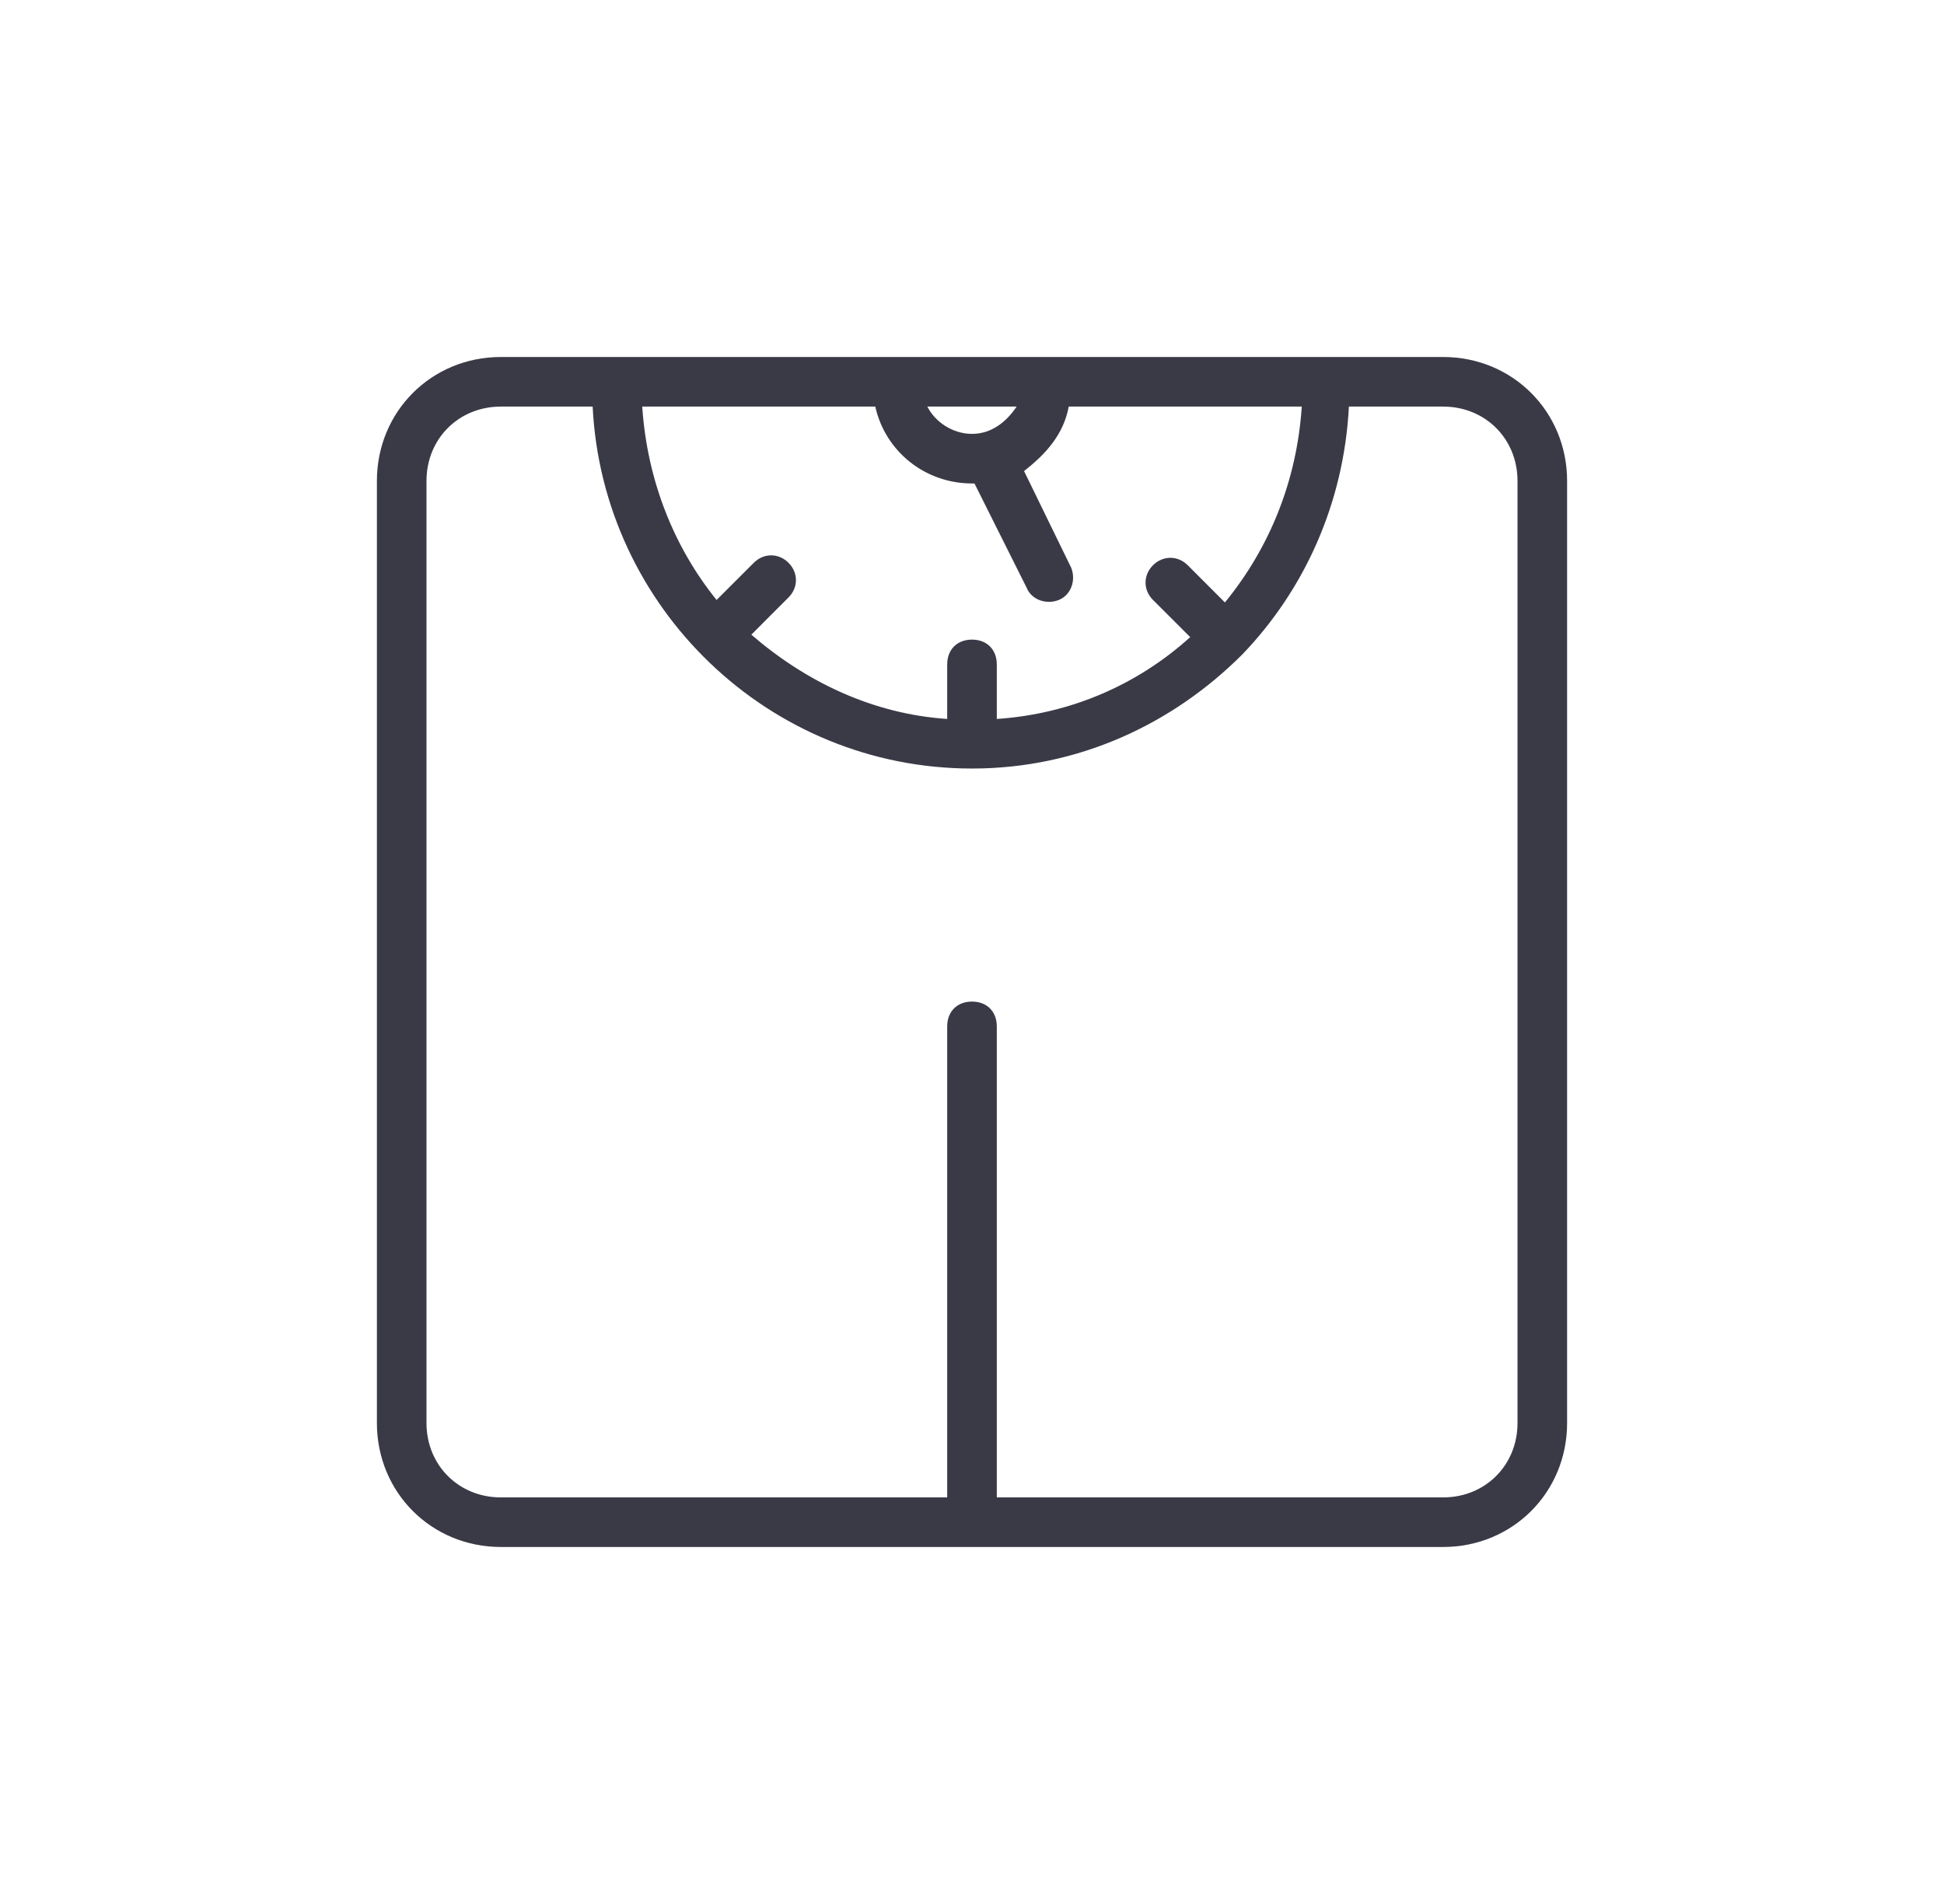
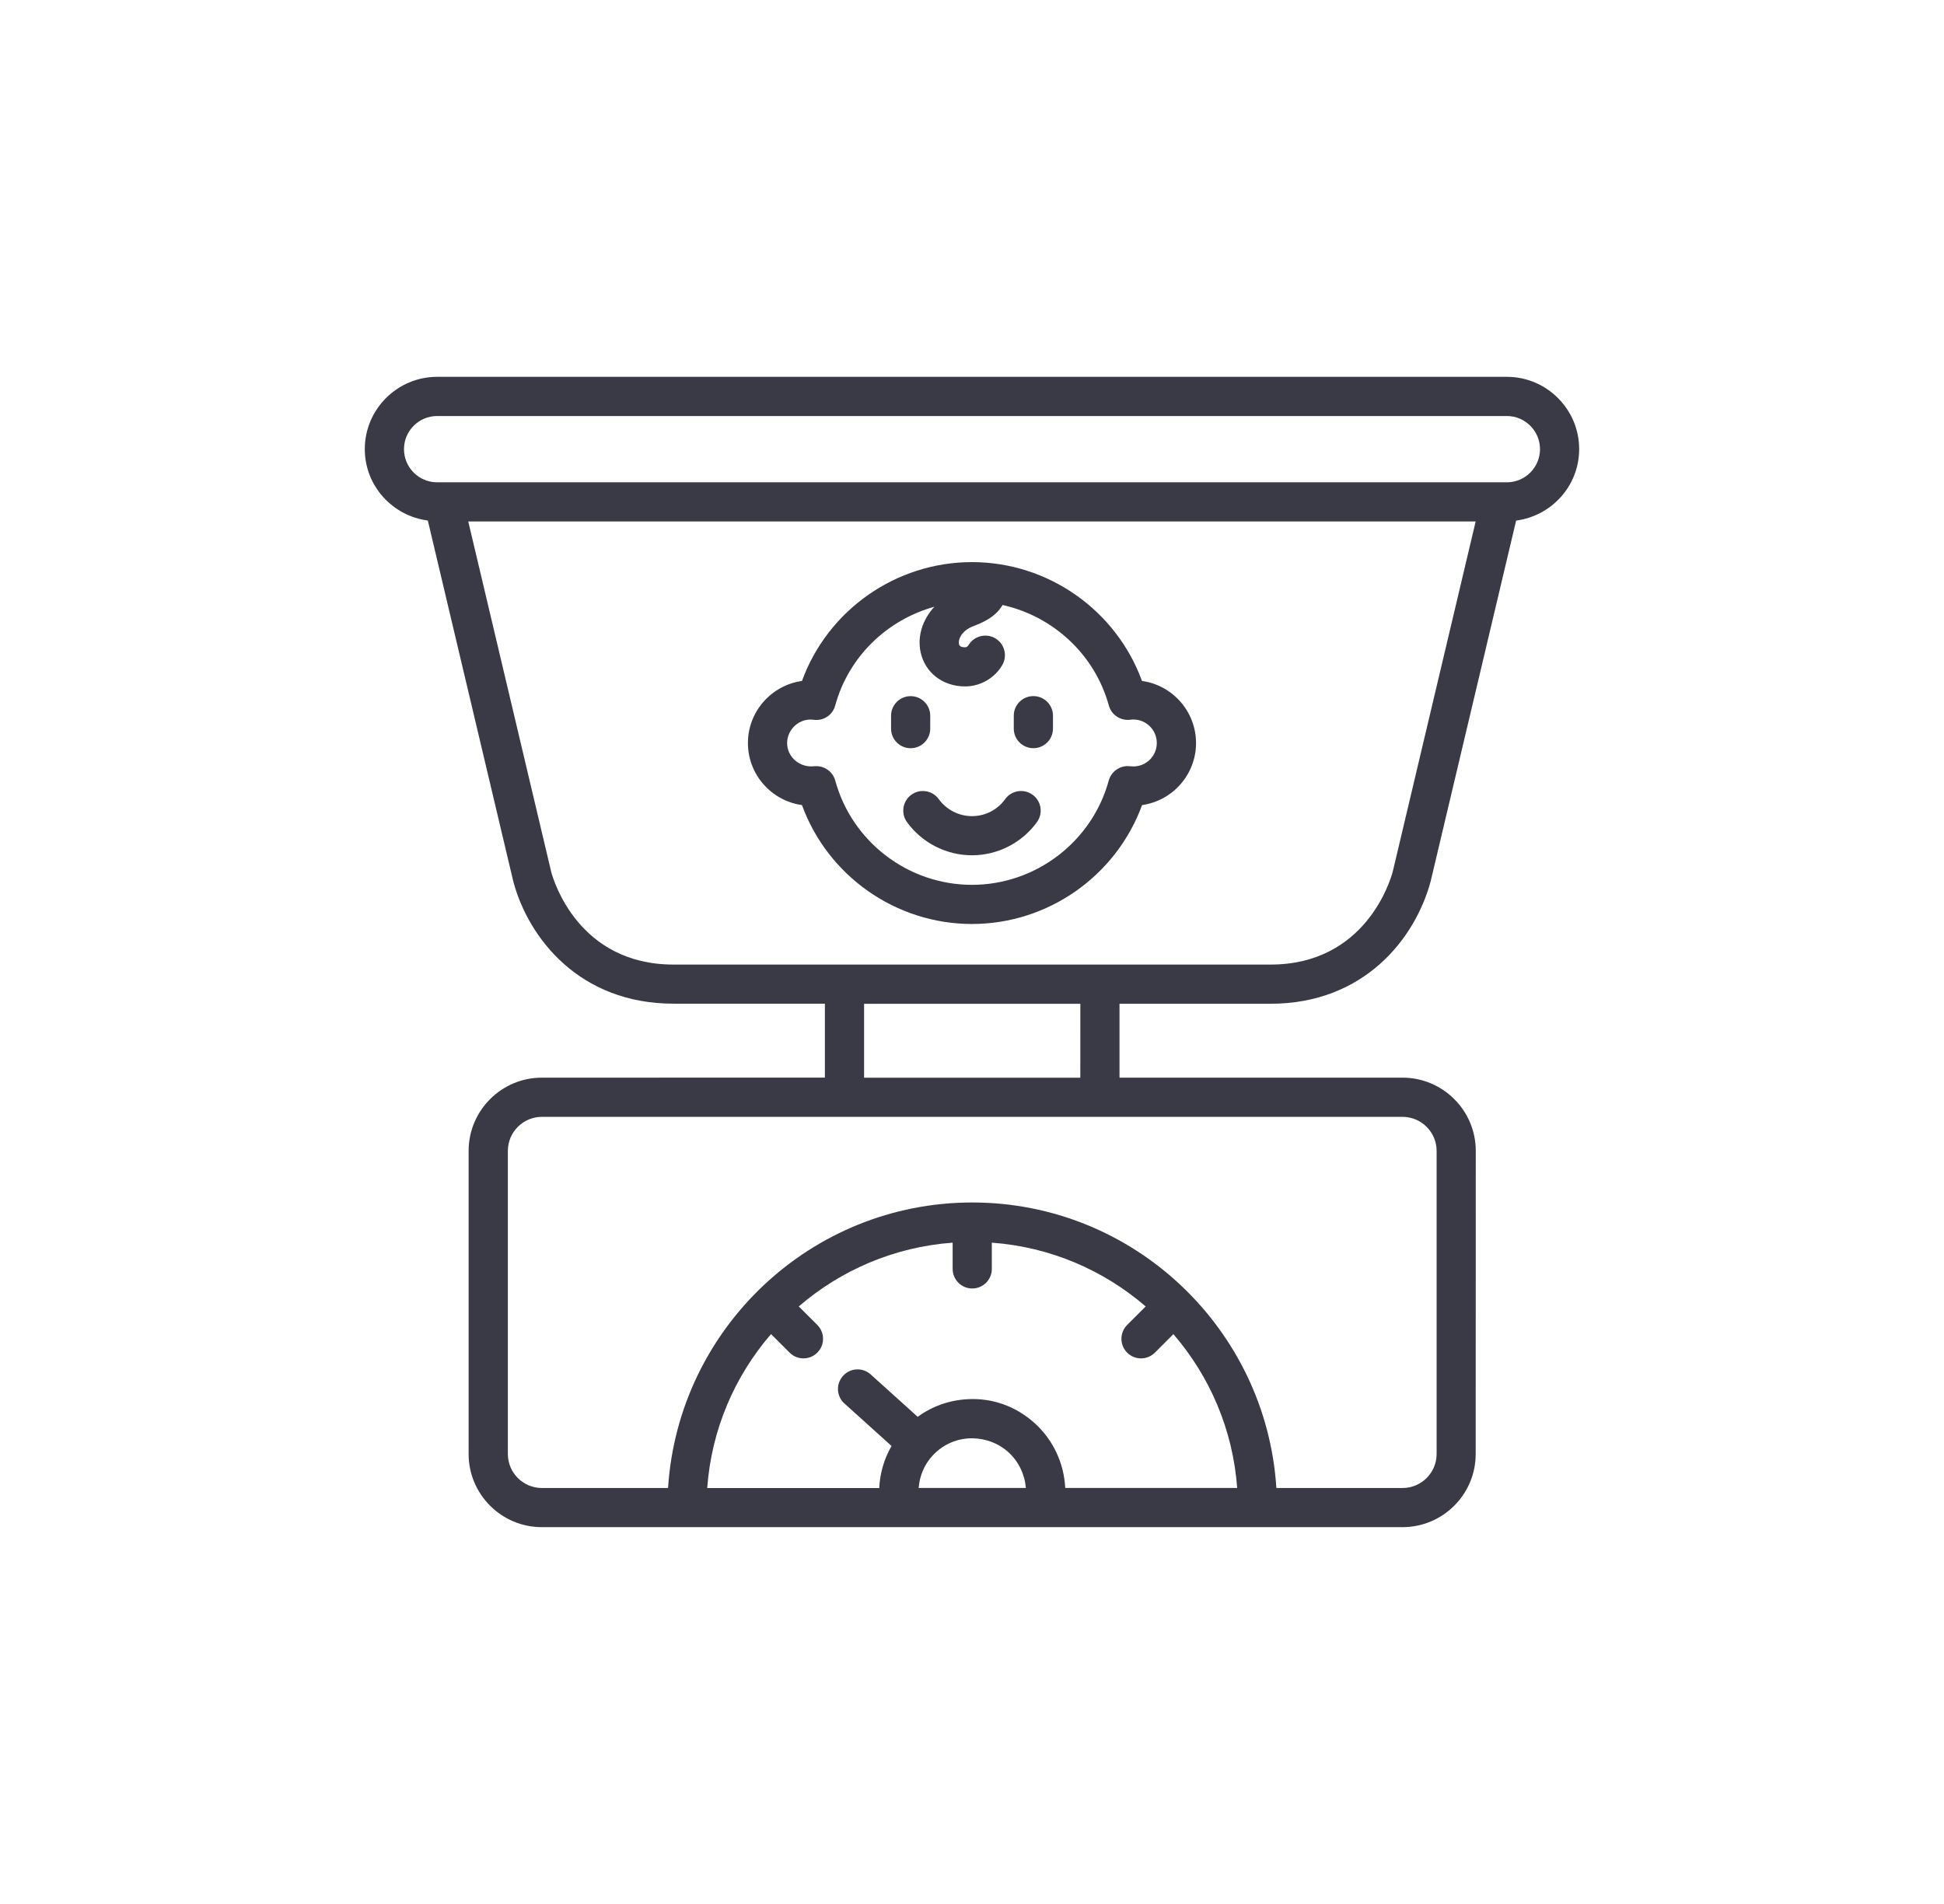
<svg xmlns="http://www.w3.org/2000/svg" width="49" height="48" viewBox="0 0 49 48" fill="none">
-   <path d="M36.375 9H12.625C10.875 9 9.5 10.375 9.5 12.125V35.875C9.5 37.625 10.875 39 12.625 39H36.375C38.125 39 39.5 37.625 39.5 35.875V12.125C39.5 10.375 38.125 9 36.375 9ZM25.625 10.25C25.375 10.625 25 10.938 24.5 10.938C24 10.938 23.562 10.625 23.375 10.25H25.625ZM22.062 10.25C22.312 11.375 23.312 12.188 24.5 12.188H24.562L25.875 14.812C26 15.125 26.375 15.25 26.688 15.125C27 15 27.125 14.625 27 14.312L25.812 11.875C26.375 11.438 26.812 10.938 26.938 10.25H32.812C32.688 12.125 32 13.812 30.875 15.188L29.938 14.25C29.688 14 29.312 14 29.062 14.25C28.812 14.5 28.812 14.875 29.062 15.125L30 16.062C28.688 17.25 27 18 25.125 18.125V16.75C25.125 16.375 24.875 16.125 24.5 16.125C24.125 16.125 23.875 16.375 23.875 16.75V18.125C22 18 20.312 17.188 18.938 16L19.875 15.062C20.125 14.812 20.125 14.438 19.875 14.188C19.625 13.938 19.25 13.938 19 14.188L18.062 15.125C17 13.812 16.312 12.125 16.188 10.25H22.062ZM38.25 35.875C38.25 36.938 37.438 37.75 36.375 37.75H25.125V25.875C25.125 25.5 24.875 25.25 24.5 25.25C24.125 25.25 23.875 25.5 23.875 25.875V37.75H12.625C11.562 37.75 10.75 36.938 10.75 35.875V12.125C10.75 11.062 11.562 10.25 12.625 10.25H14.938C15.188 15.312 19.375 19.375 24.5 19.375C27.188 19.375 29.562 18.25 31.312 16.5C32.875 14.875 33.875 12.688 34 10.25H36.375C37.438 10.25 38.25 11.062 38.25 12.125V35.875Z" fill="#3A3A47" />
+   <path d="M28.785 17.167C28.134 15.385 26.422 14.171 24.499 14.171C22.576 14.171 20.864 15.385 20.214 17.167C19.446 17.275 18.852 17.935 18.852 18.732C18.852 19.528 19.445 20.189 20.214 20.296C20.863 22.078 22.576 23.294 24.499 23.294C26.422 23.294 28.135 22.078 28.787 20.296C29.554 20.189 30.147 19.528 30.147 18.732C30.146 17.935 29.553 17.273 28.785 17.167ZM28.567 19.322C28.537 19.322 28.508 19.32 28.481 19.317C28.242 19.288 28.012 19.442 27.947 19.678C27.523 21.225 26.103 22.307 24.499 22.307C22.893 22.307 21.475 21.225 21.053 19.678C20.994 19.462 20.796 19.315 20.577 19.315C20.558 19.315 20.54 19.316 20.521 19.317C20.158 19.358 19.84 19.087 19.84 18.732C19.84 18.382 20.156 18.097 20.506 18.145C20.756 18.182 20.988 18.026 21.052 17.786C21.389 16.553 22.36 15.627 23.552 15.296C23.257 15.618 23.118 16.032 23.204 16.439C23.314 16.957 23.763 17.305 24.324 17.305C24.708 17.305 25.067 17.099 25.262 16.769C25.4 16.533 25.321 16.23 25.087 16.092C24.851 15.954 24.549 16.033 24.41 16.267C24.403 16.279 24.377 16.318 24.324 16.318C24.188 16.318 24.177 16.261 24.171 16.234C24.149 16.128 24.224 15.922 24.498 15.8C24.804 15.685 25.103 15.542 25.27 15.252C26.542 15.536 27.593 16.493 27.949 17.786C28.015 18.026 28.249 18.177 28.497 18.144C28.519 18.14 28.544 18.139 28.567 18.139C28.893 18.139 29.158 18.404 29.158 18.731C29.158 19.058 28.893 19.322 28.567 19.322Z" fill="#3A3A47" />
+   <path d="M23.447 18.369V18.044C23.447 17.771 23.226 17.55 22.954 17.55C22.681 17.55 22.46 17.771 22.46 18.044V18.369C22.46 18.642 22.681 18.863 22.954 18.863C23.226 18.863 23.447 18.641 23.447 18.369Z" fill="#3A3A47" />
+   <path d="M26.047 17.549C25.774 17.549 25.553 17.77 25.553 18.042V18.368C25.553 18.641 25.774 18.862 26.047 18.862C26.32 18.862 26.541 18.641 26.541 18.368V18.042C26.541 17.77 26.32 17.549 26.047 17.549Z" fill="#3A3A47" />
+   <path d="M25.337 20.145C25.141 20.418 24.834 20.575 24.499 20.575C24.169 20.575 23.856 20.415 23.661 20.145C23.5 19.925 23.192 19.875 22.971 20.036C22.751 20.196 22.702 20.505 22.861 20.726C23.241 21.25 23.855 21.562 24.499 21.562C25.146 21.562 25.759 21.249 26.138 20.724C26.297 20.503 26.248 20.195 26.027 20.036C25.805 19.875 25.497 19.925 25.337 20.145Z" fill="#3A3A47" />
+   <path d="M32.024 25.305C34.395 25.305 35.68 23.647 36.062 22.213L38.215 13.124C39.108 13.007 39.804 12.249 39.804 11.323C39.804 10.318 38.986 9.5 37.982 9.5H11.018C10.014 9.5 9.195 10.318 9.195 11.323C9.195 12.247 9.89 13.005 10.784 13.123L12.939 22.225C13.319 23.646 14.602 25.303 16.976 25.303H20.792V27.167L13.657 27.168C12.64 27.168 11.812 27.997 11.812 29.014V36.656C11.812 37.673 12.64 38.5 13.657 38.5H35.351C36.369 38.5 37.196 37.673 37.196 36.656L37.198 29.014C37.198 27.996 36.369 27.168 35.352 27.168H28.218V25.305L32.024 25.305ZM10.183 11.323C10.183 10.863 10.558 10.488 11.018 10.488H37.98C38.442 10.488 38.817 10.863 38.817 11.323C38.817 11.784 38.442 12.159 37.982 12.159H11.018C10.558 12.16 10.183 11.785 10.183 11.323ZM13.895 21.986L11.803 13.147H37.195L35.106 21.972C35.042 22.212 34.41 24.317 32.025 24.317H16.976C14.589 24.317 13.957 22.212 13.895 21.986ZM19.435 33.633L19.904 34.101C20 34.197 20.126 34.245 20.252 34.245C20.378 34.245 20.505 34.197 20.601 34.1C20.794 33.907 20.794 33.595 20.6 33.401L20.133 32.936C21.192 32.023 22.535 31.436 24.012 31.328V31.989C24.012 32.262 24.233 32.483 24.506 32.483C24.779 32.483 25 32.262 25 31.989V31.328C26.477 31.436 27.82 32.023 28.878 32.936L28.411 33.402C28.218 33.595 28.218 33.908 28.411 34.101C28.507 34.197 28.633 34.245 28.76 34.245C28.886 34.245 29.013 34.197 29.11 34.101L29.576 33.634C30.489 34.692 31.076 36.036 31.184 37.512H26.85C26.82 36.893 26.547 36.299 26.077 35.876C25.61 35.455 25.011 35.236 24.381 35.275C23.923 35.299 23.494 35.455 23.131 35.718L21.946 34.65C21.744 34.467 21.431 34.482 21.249 34.687C21.066 34.889 21.082 35.202 21.286 35.384L22.472 36.453C22.285 36.777 22.179 37.141 22.162 37.514H17.826C17.933 36.035 18.521 34.691 19.434 33.633L19.435 33.633ZM23.495 36.709C23.737 36.439 24.071 36.279 24.433 36.261C24.794 36.248 25.146 36.366 25.416 36.609C25.676 36.843 25.829 37.17 25.858 37.512H23.155C23.179 37.217 23.292 36.932 23.495 36.709ZM36.211 29.014V36.656C36.211 37.129 35.825 37.513 35.353 37.513H32.172C31.916 33.502 28.581 30.315 24.506 30.315C20.431 30.315 17.096 33.502 16.839 37.513H13.659C13.186 37.513 12.801 37.129 12.801 36.656V29.014C12.801 28.541 13.186 28.156 13.659 28.156H35.353C35.825 28.157 36.211 28.541 36.211 29.014ZM27.23 27.17H21.78V25.306H27.231L27.23 27.17Z" fill="#3A3A47" />
</svg>
